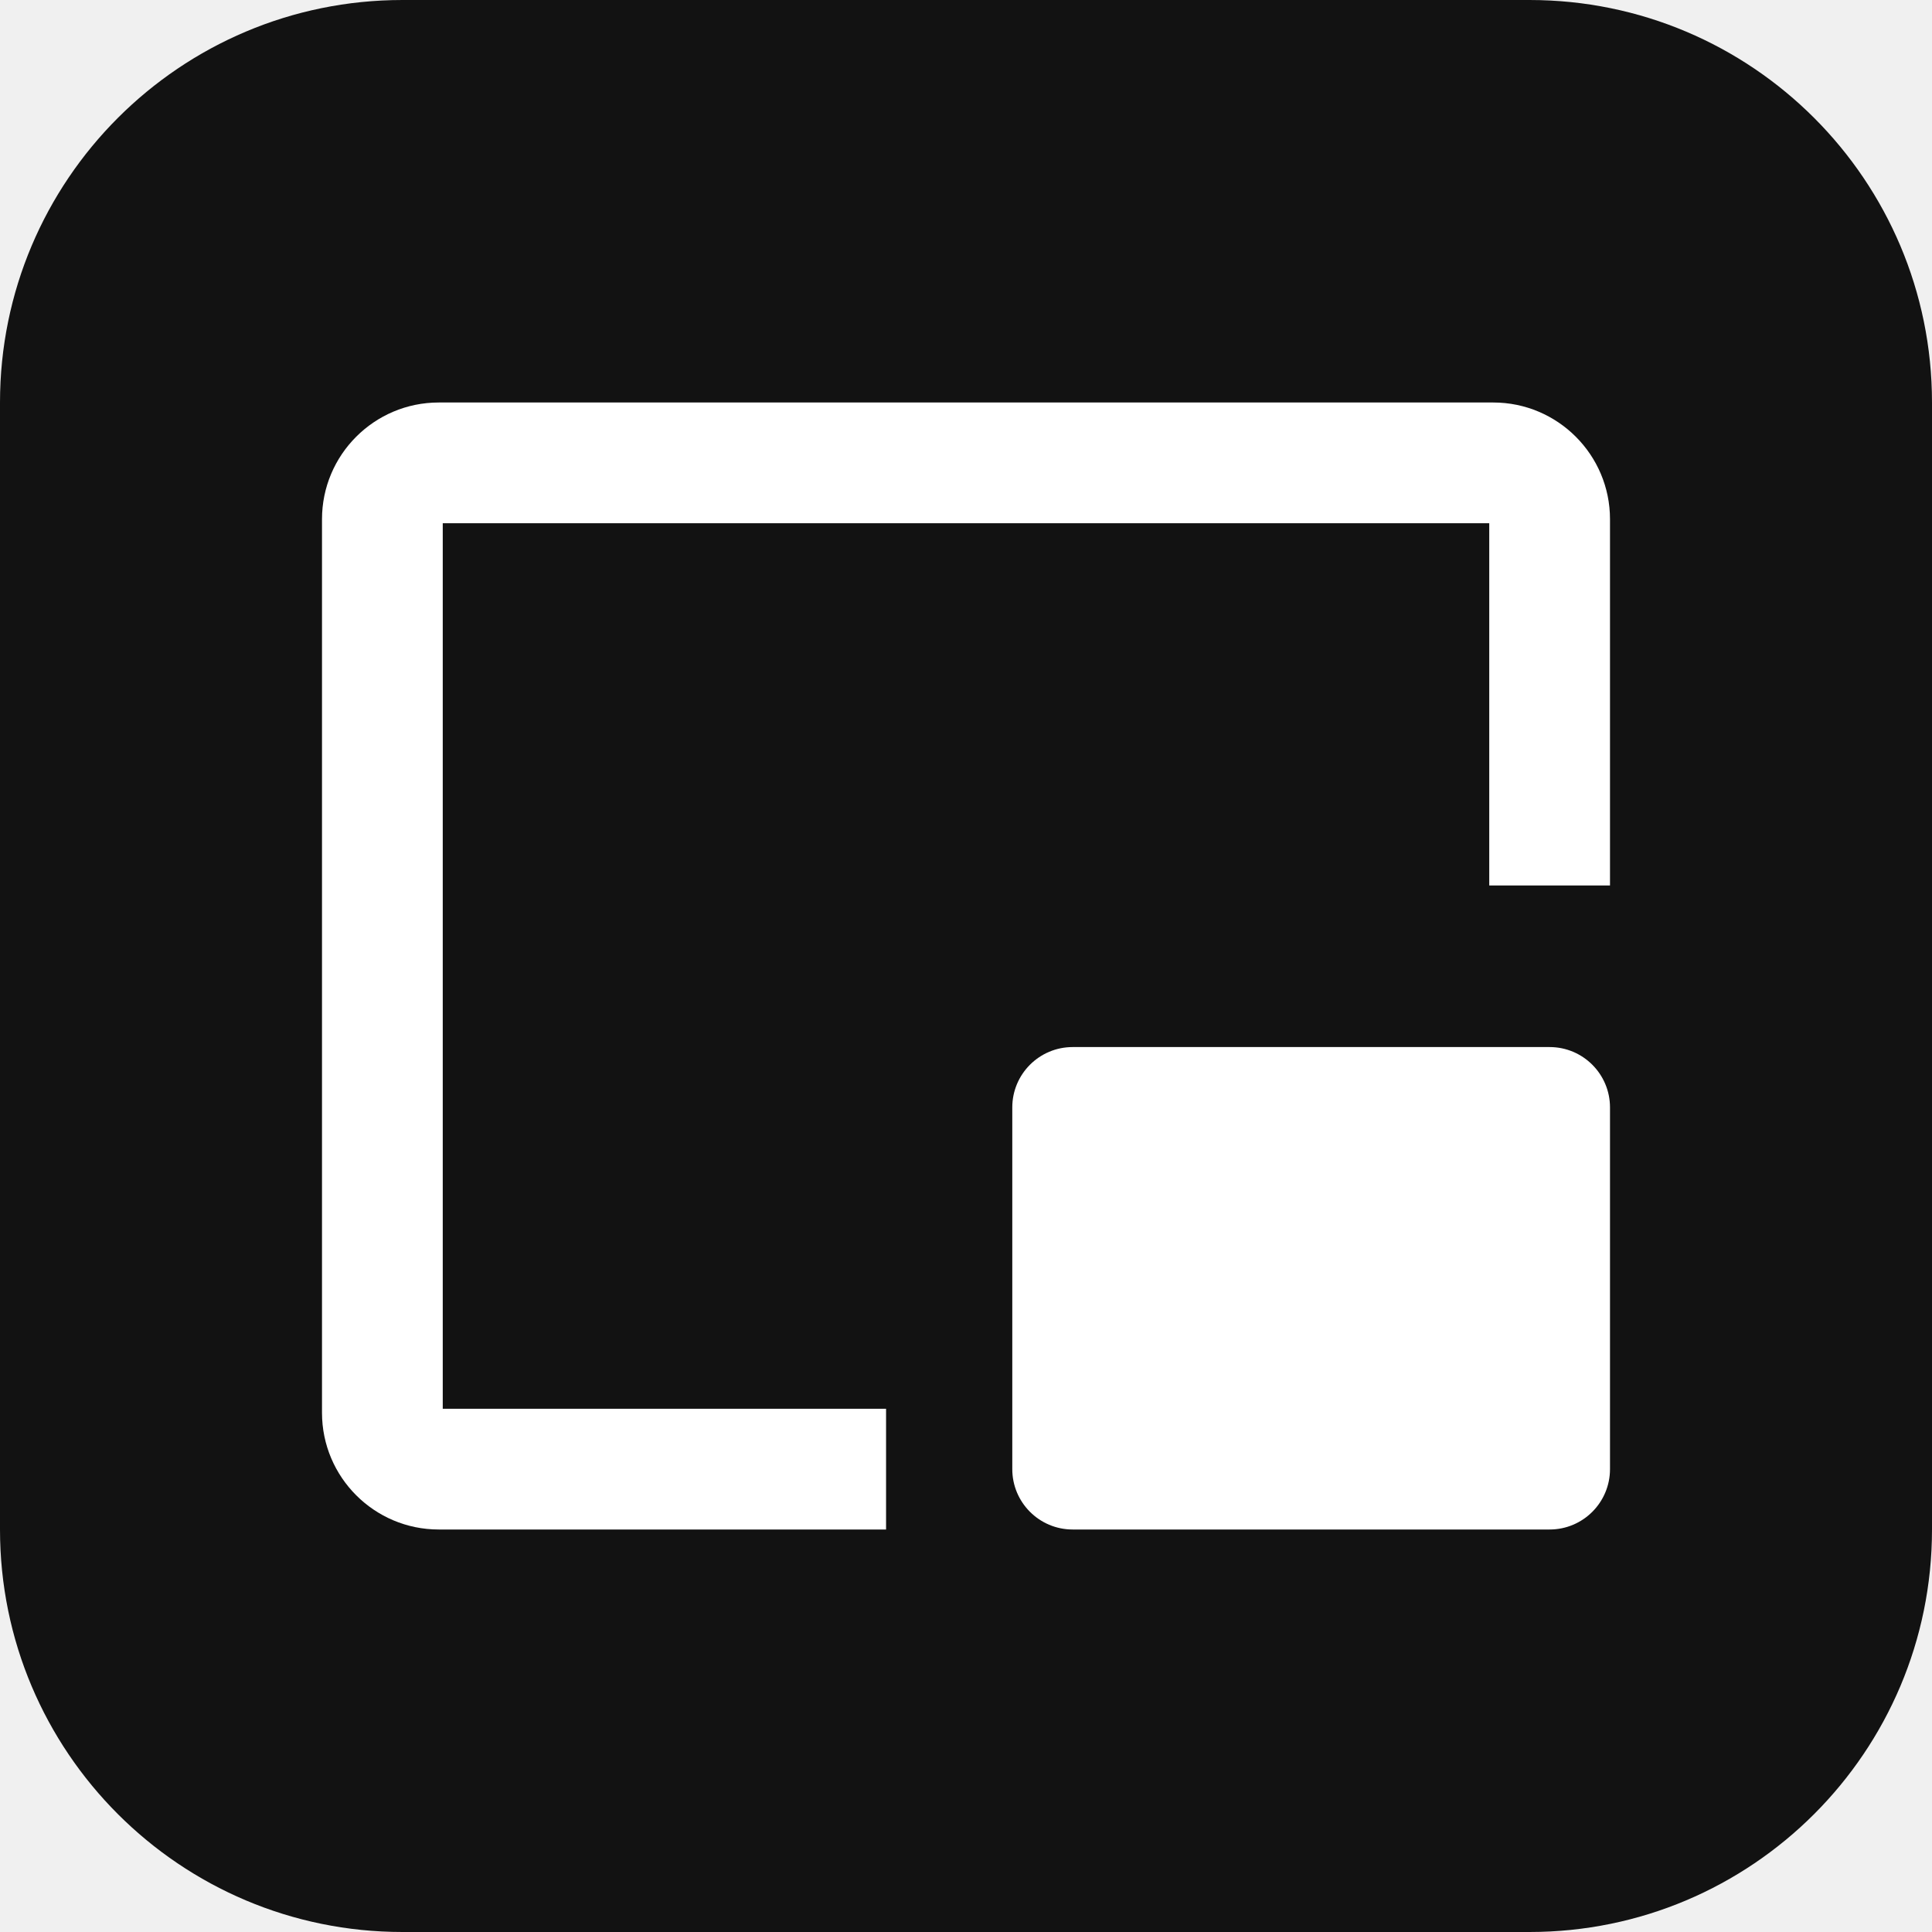
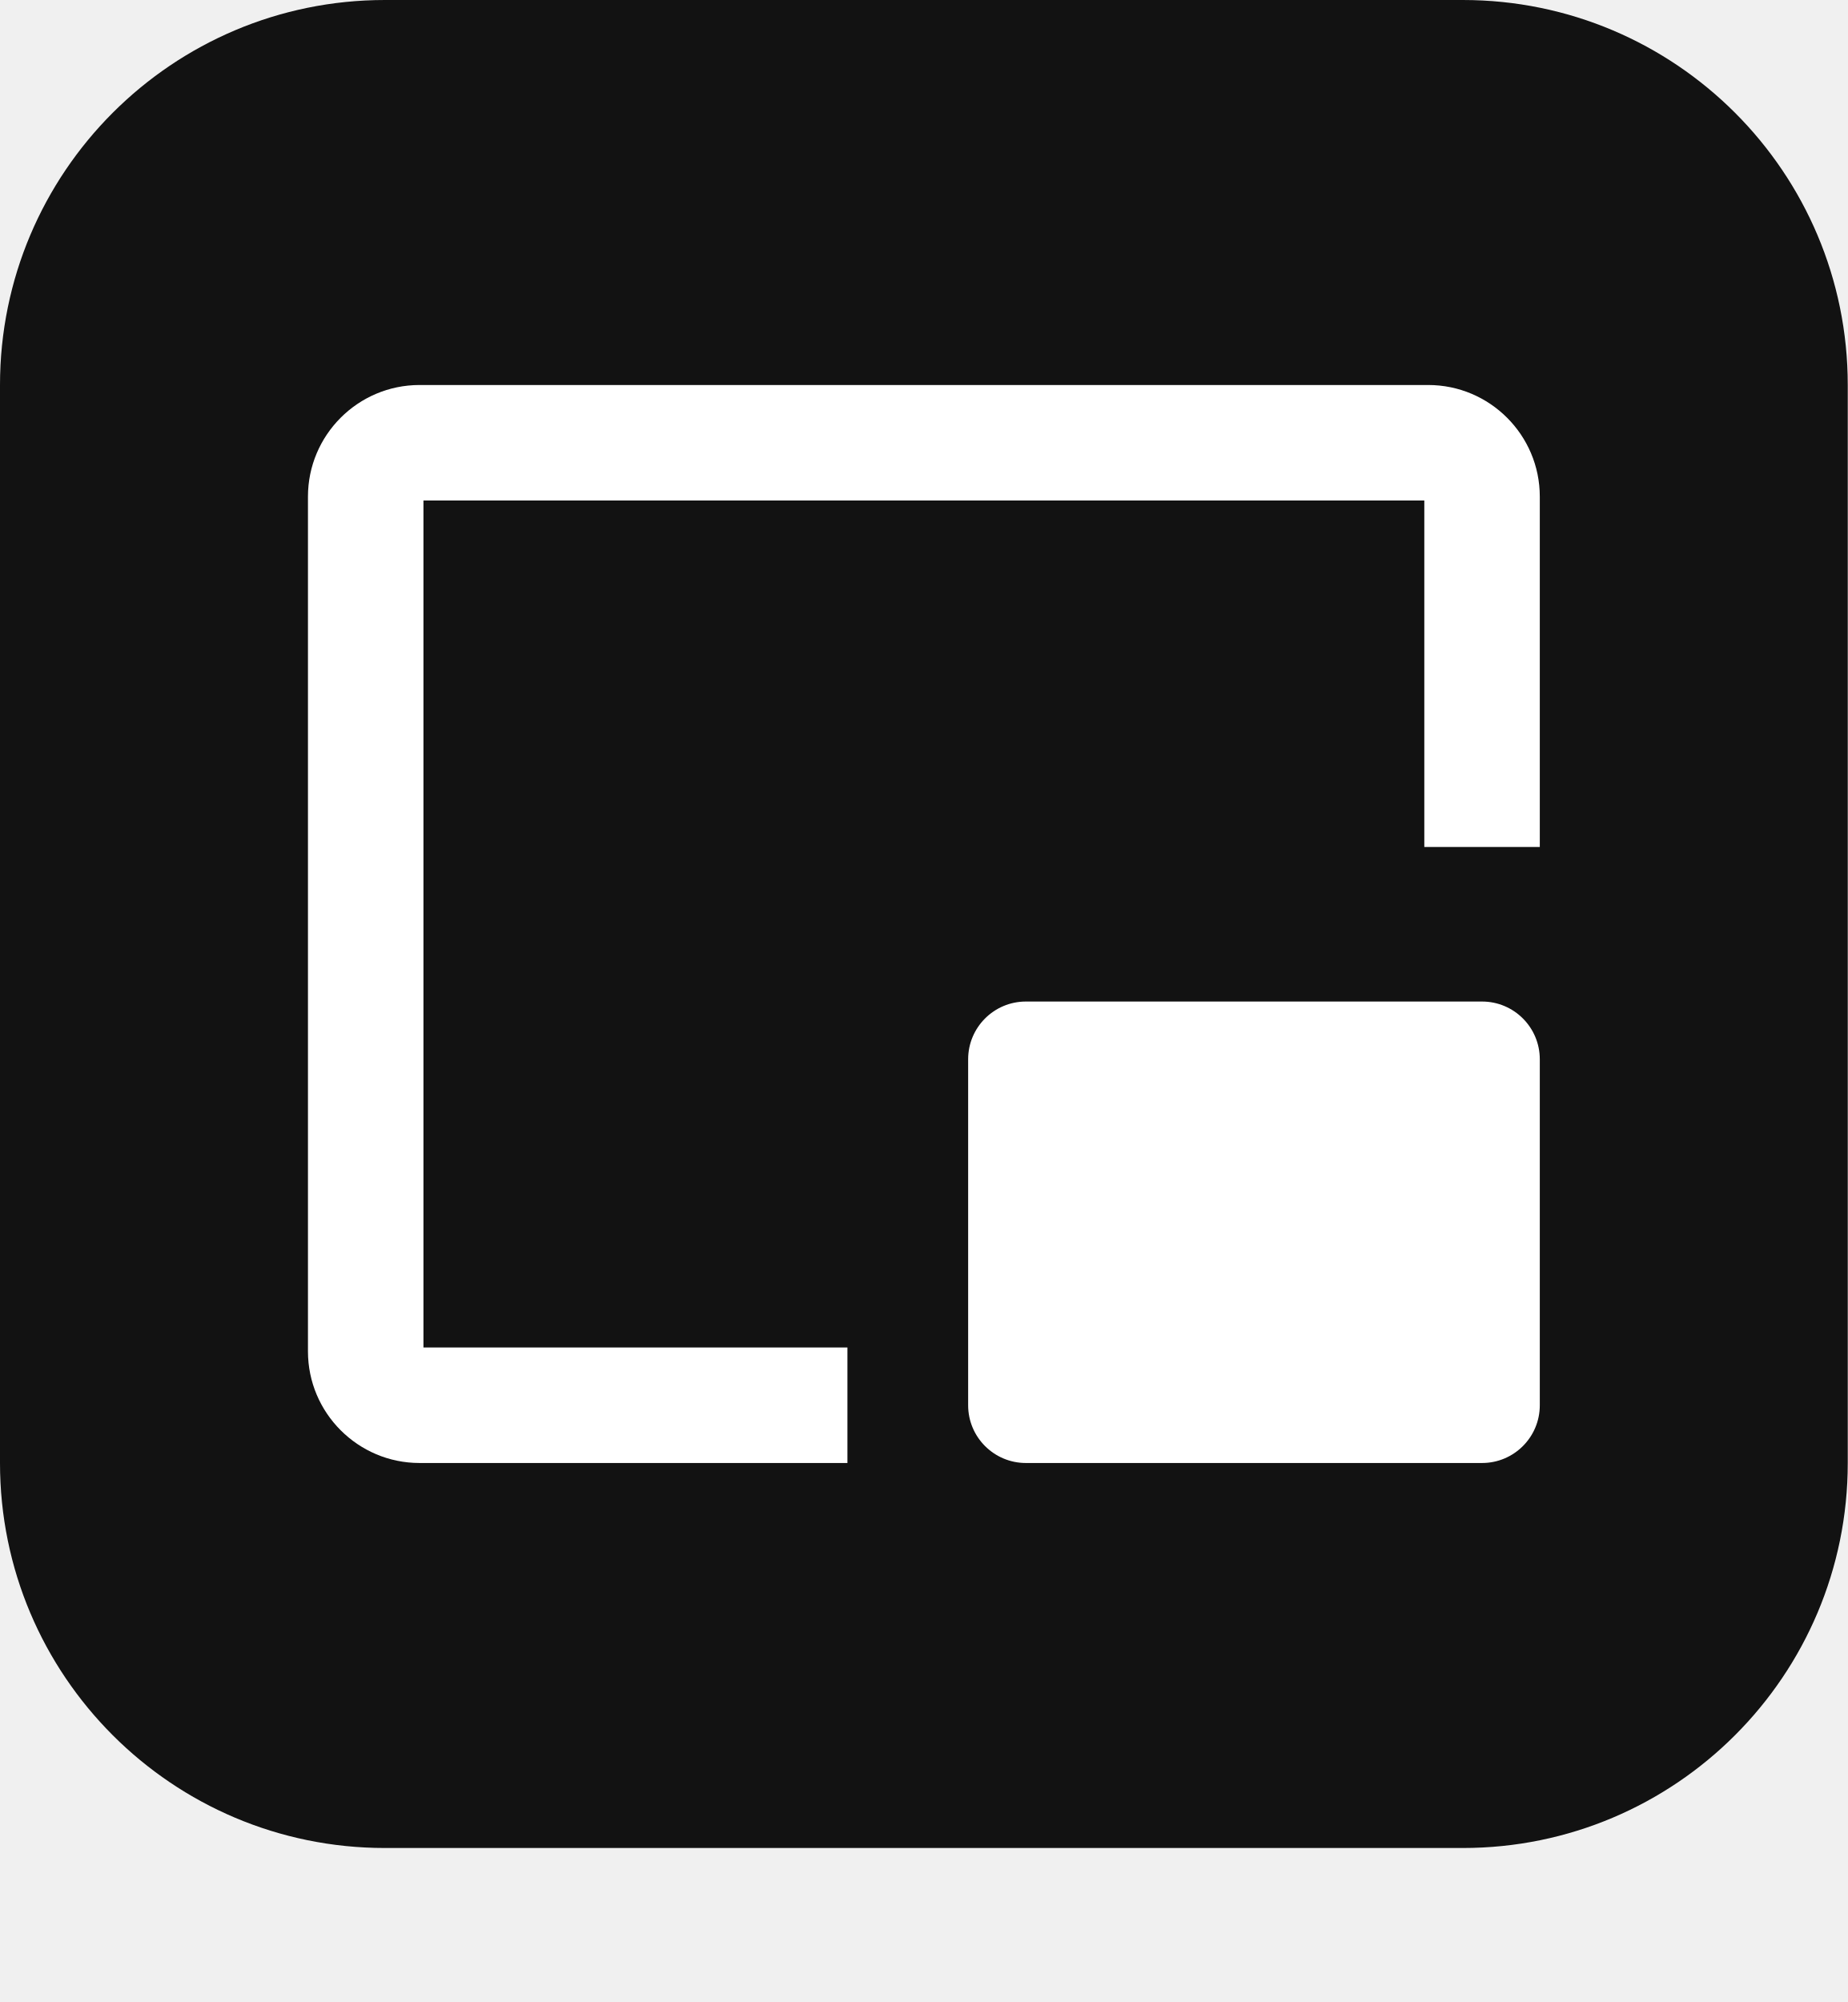
- <svg xmlns="http://www.w3.org/2000/svg" width="24" height="24" viewBox="0 0 24 24">
+ <svg xmlns="http://www.w3.org/2000/svg" width="24" height="26" viewBox="0 0 24 26">
  <rect width="24" height="24" rx="5" fill="#121212" />
  <g transform="translate(4,4) scale(1)">
    <path fill="#ffffff" d="M16 2.45c0-.8-.65-1.45-1.45-1.45H1.45C.65 1 0 1.65 0 2.45v11.1C0 14.35.65 15 1.45 15h5.557v-1.5H1.5v-11h13V7H16z" />
    <path fill="#ffffff" d="M15.25 9.007a.75.75 0 0 1 .75.75v4.493a.75.75 0 0 1-.75.75H9.325a.75.75 0 0 1-.75-.75V9.757a.75.75 0 0 1 .75-.75z" />
  </g>
</svg>
